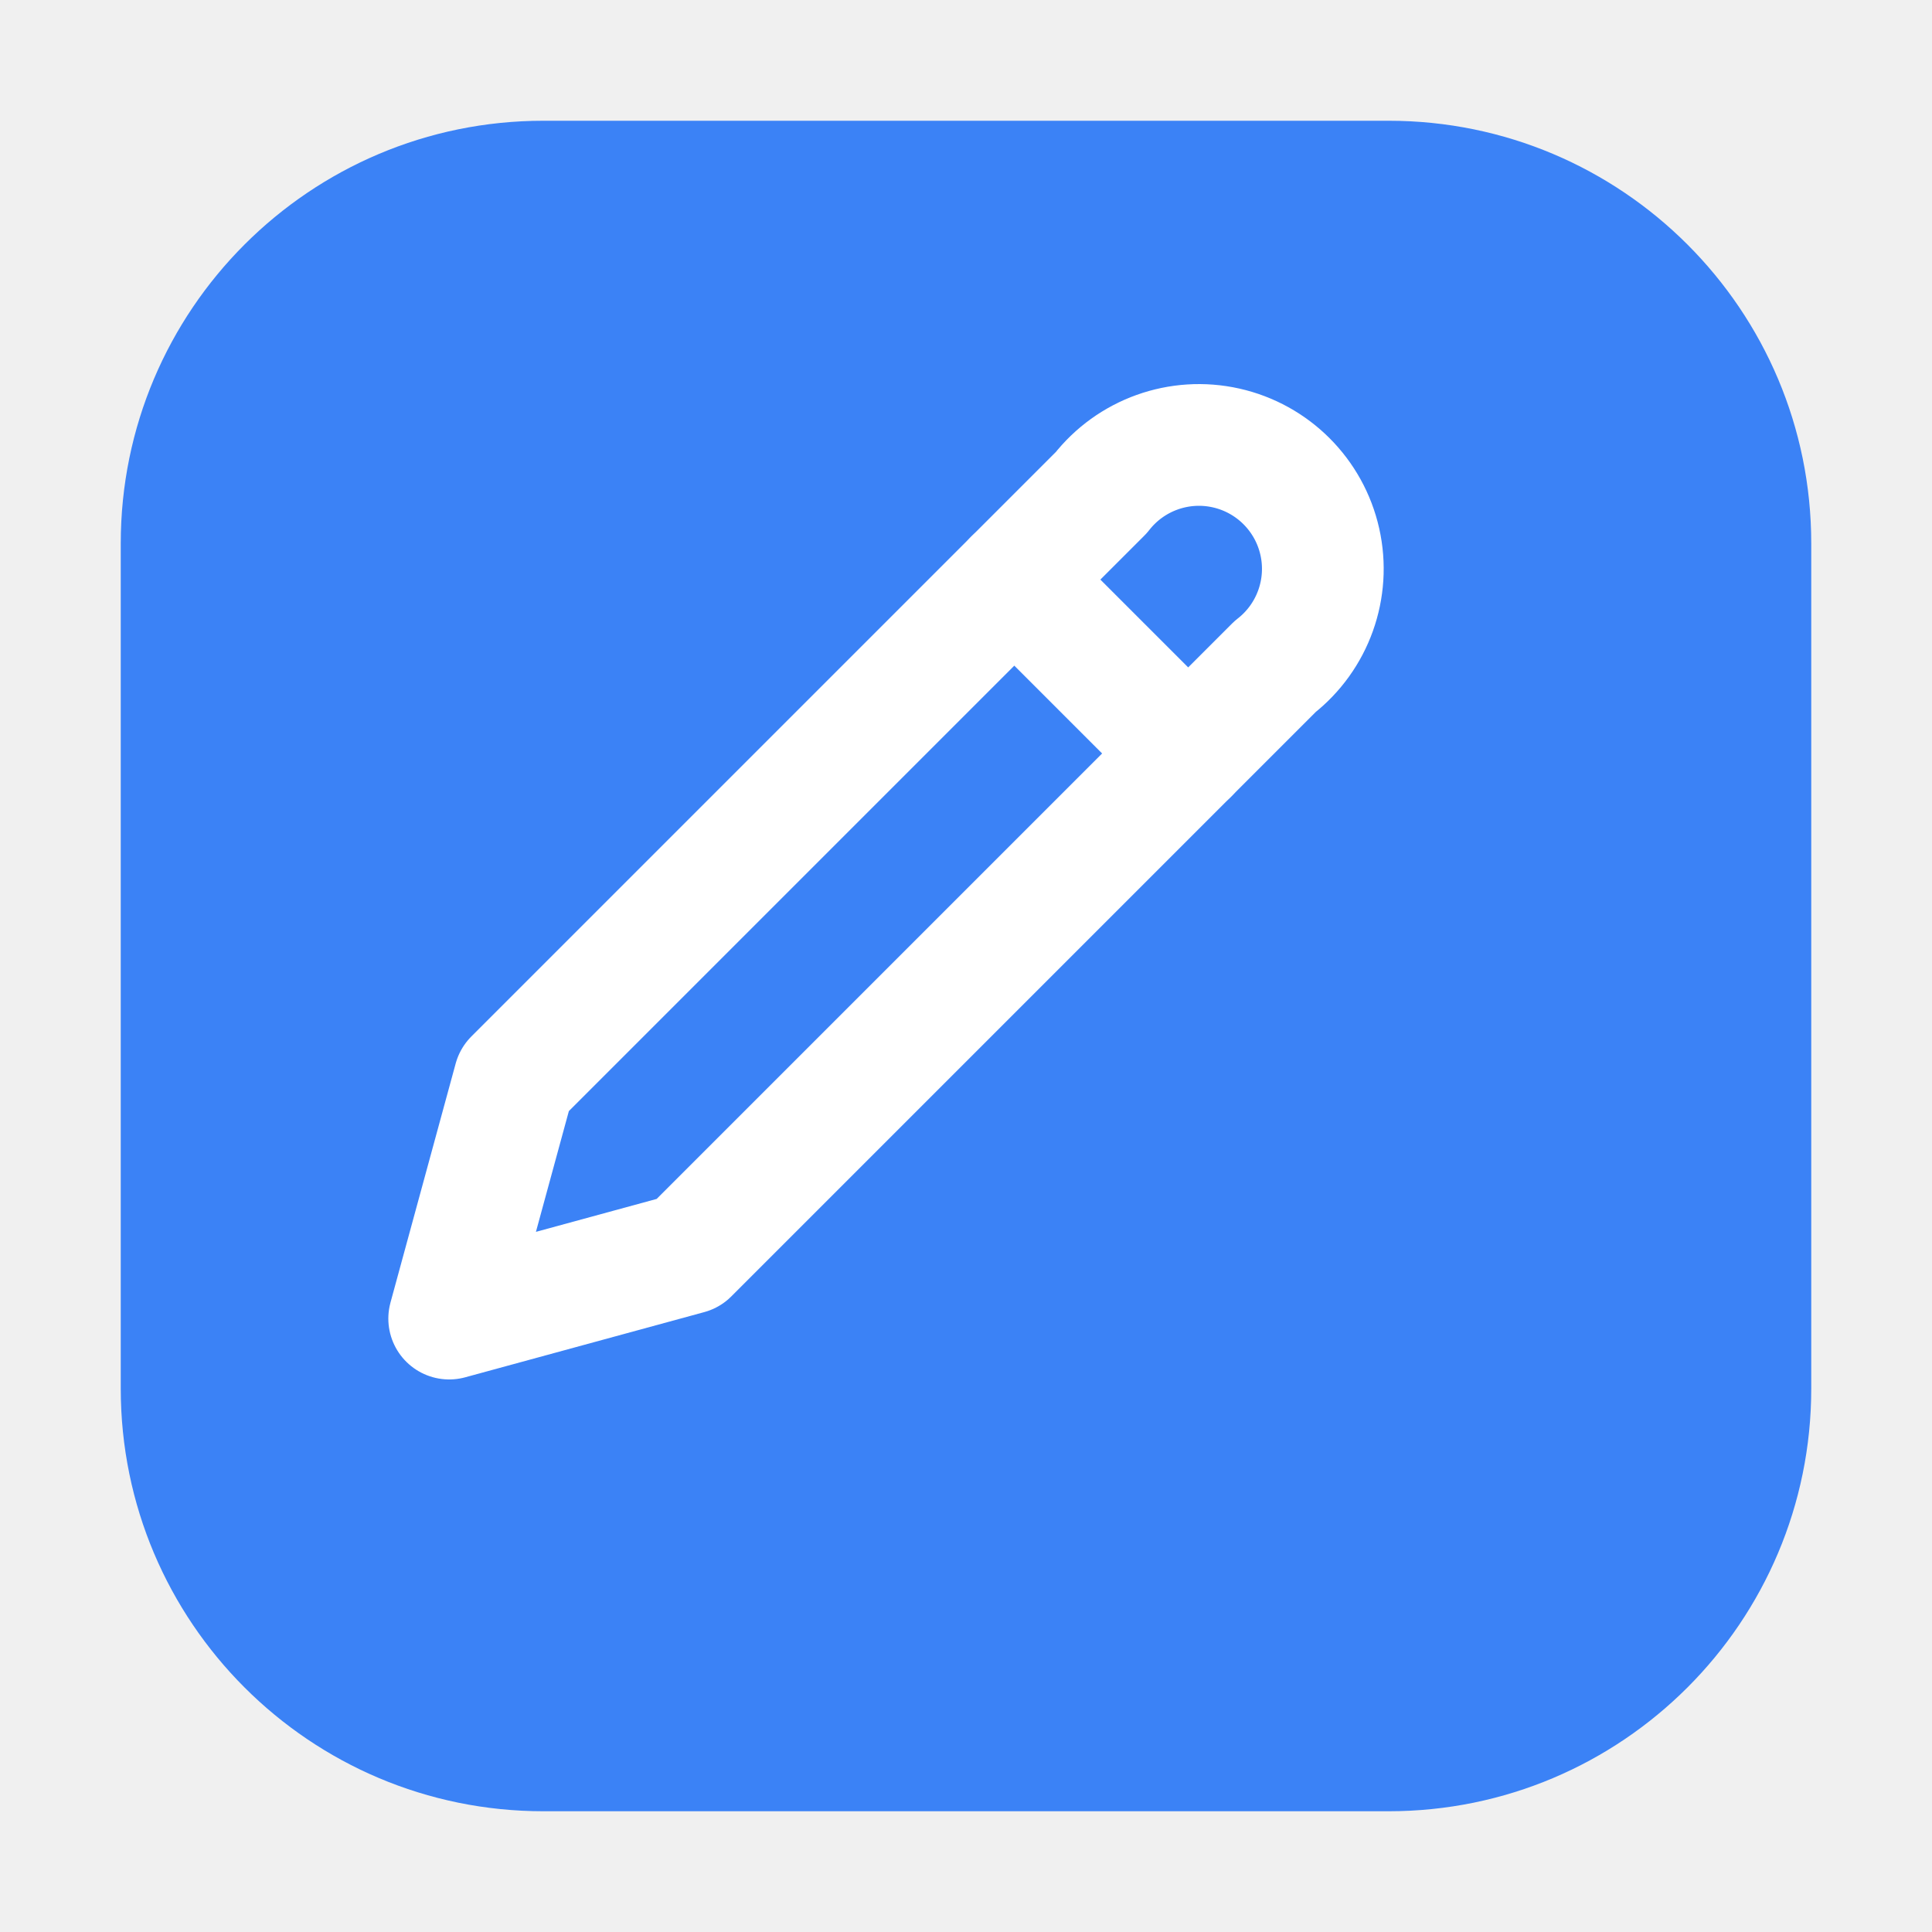
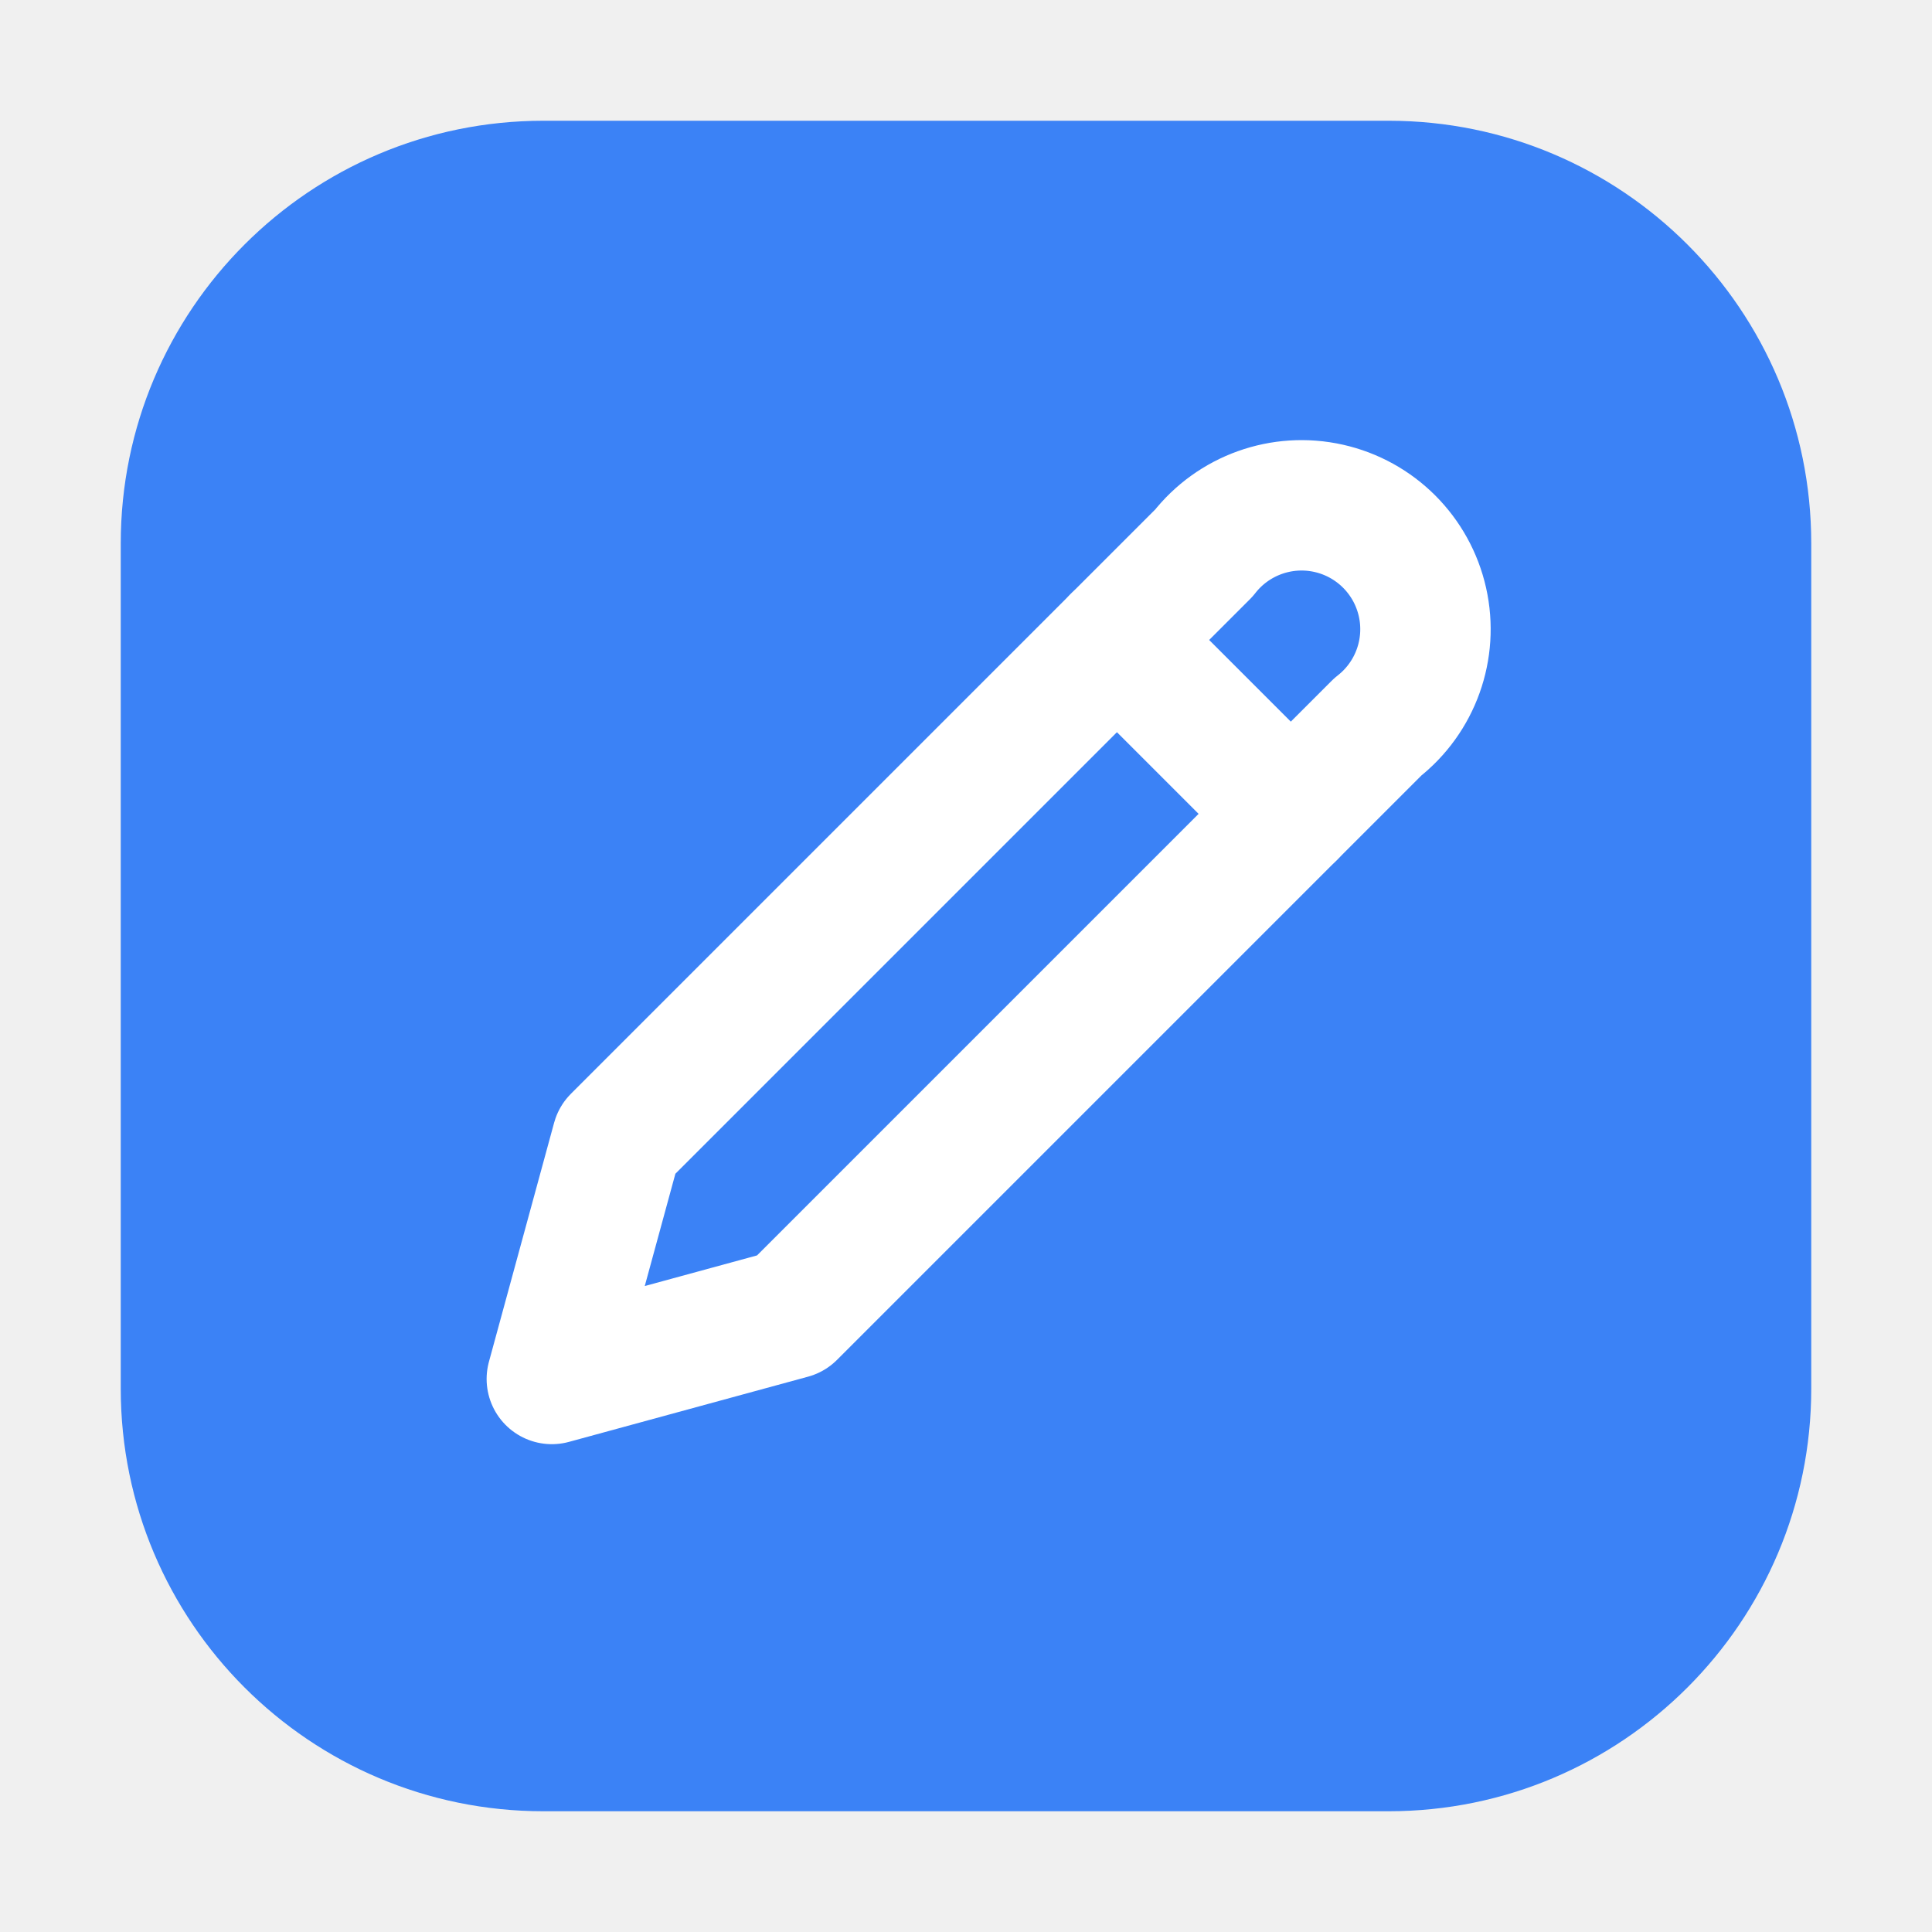
<svg xmlns="http://www.w3.org/2000/svg" viewBox="0 0 32 32">
  <rect x="2" y="2" width="28" height="28" rx="7" fill="#3b82f6" />
-   <g transform="translate(6, 6) scale(0.72)" fill="none" stroke="#fff" stroke-width="2.8" stroke-linecap="round" stroke-linejoin="round">
+   <g transform="translate(7.7, 7) scale(0.72)" fill="none" stroke="#fff" stroke-width="3" stroke-linecap="round" stroke-linejoin="round">
    <path d="M17 3a2.85 2.85 0 1 1 4 4L7.5 20.5 2 22l1.5-5.5Z" />
    <path d="m15 5 4 4" />
  </g>
</svg>
